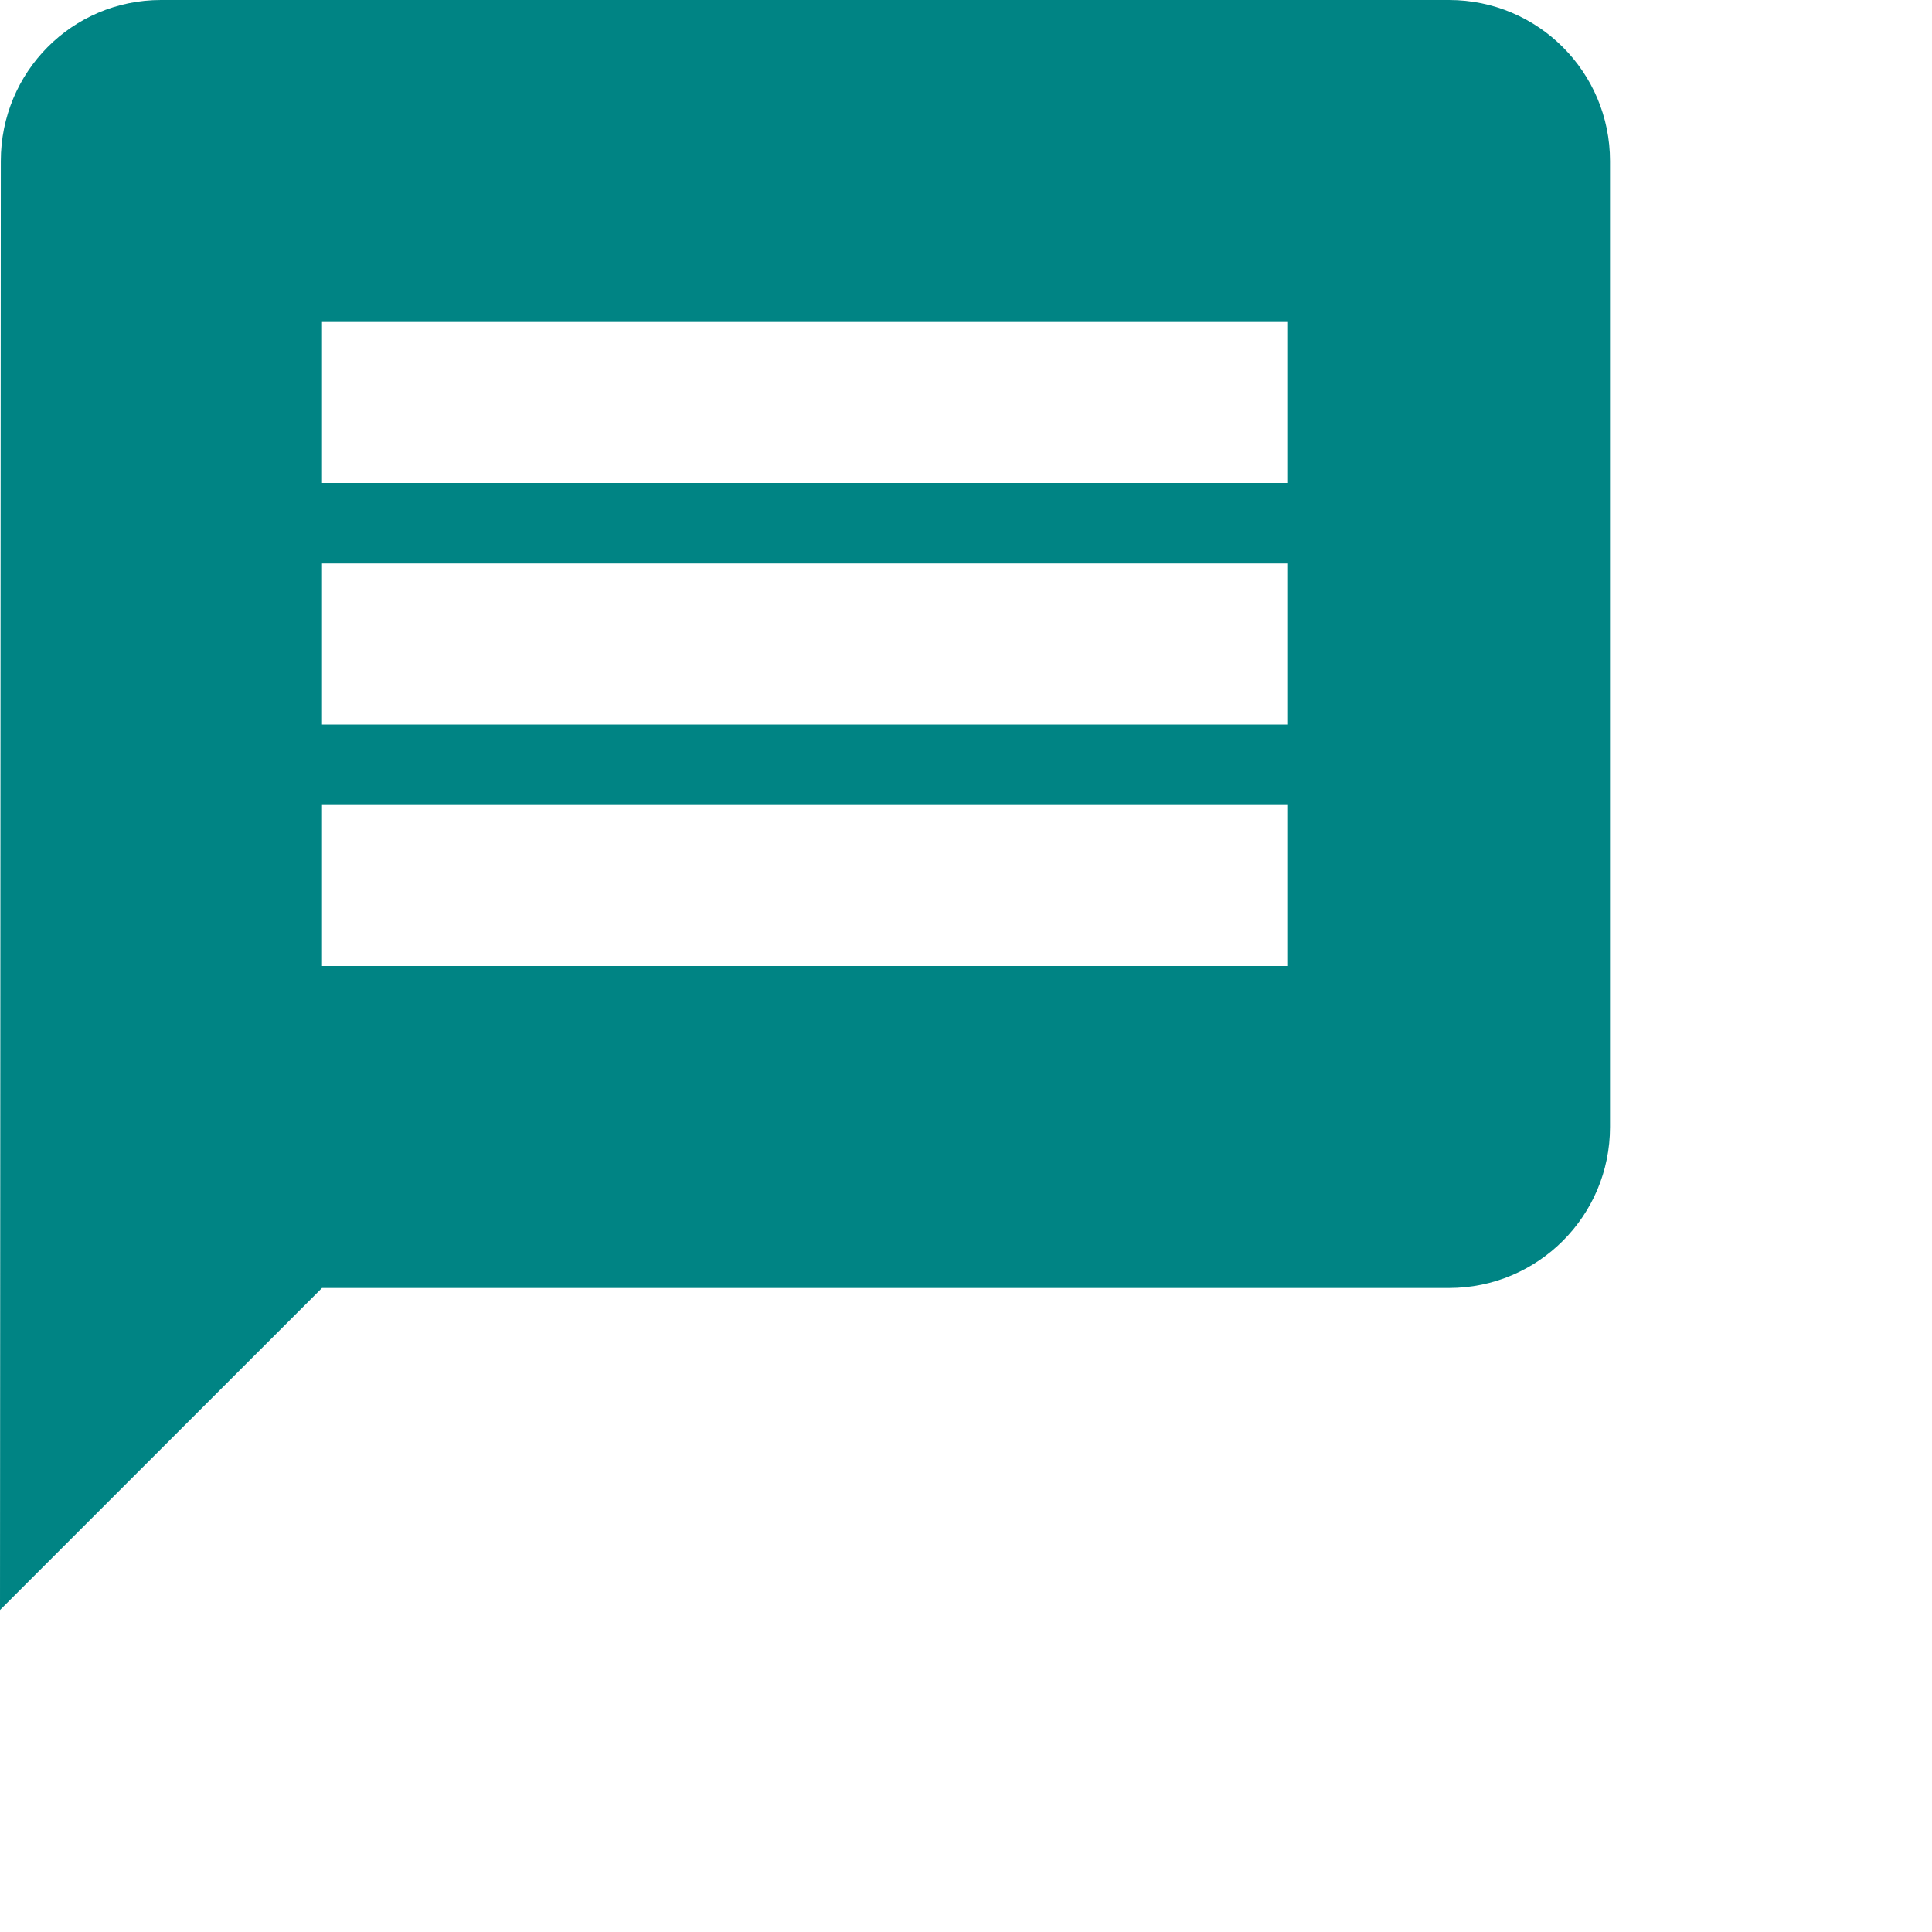
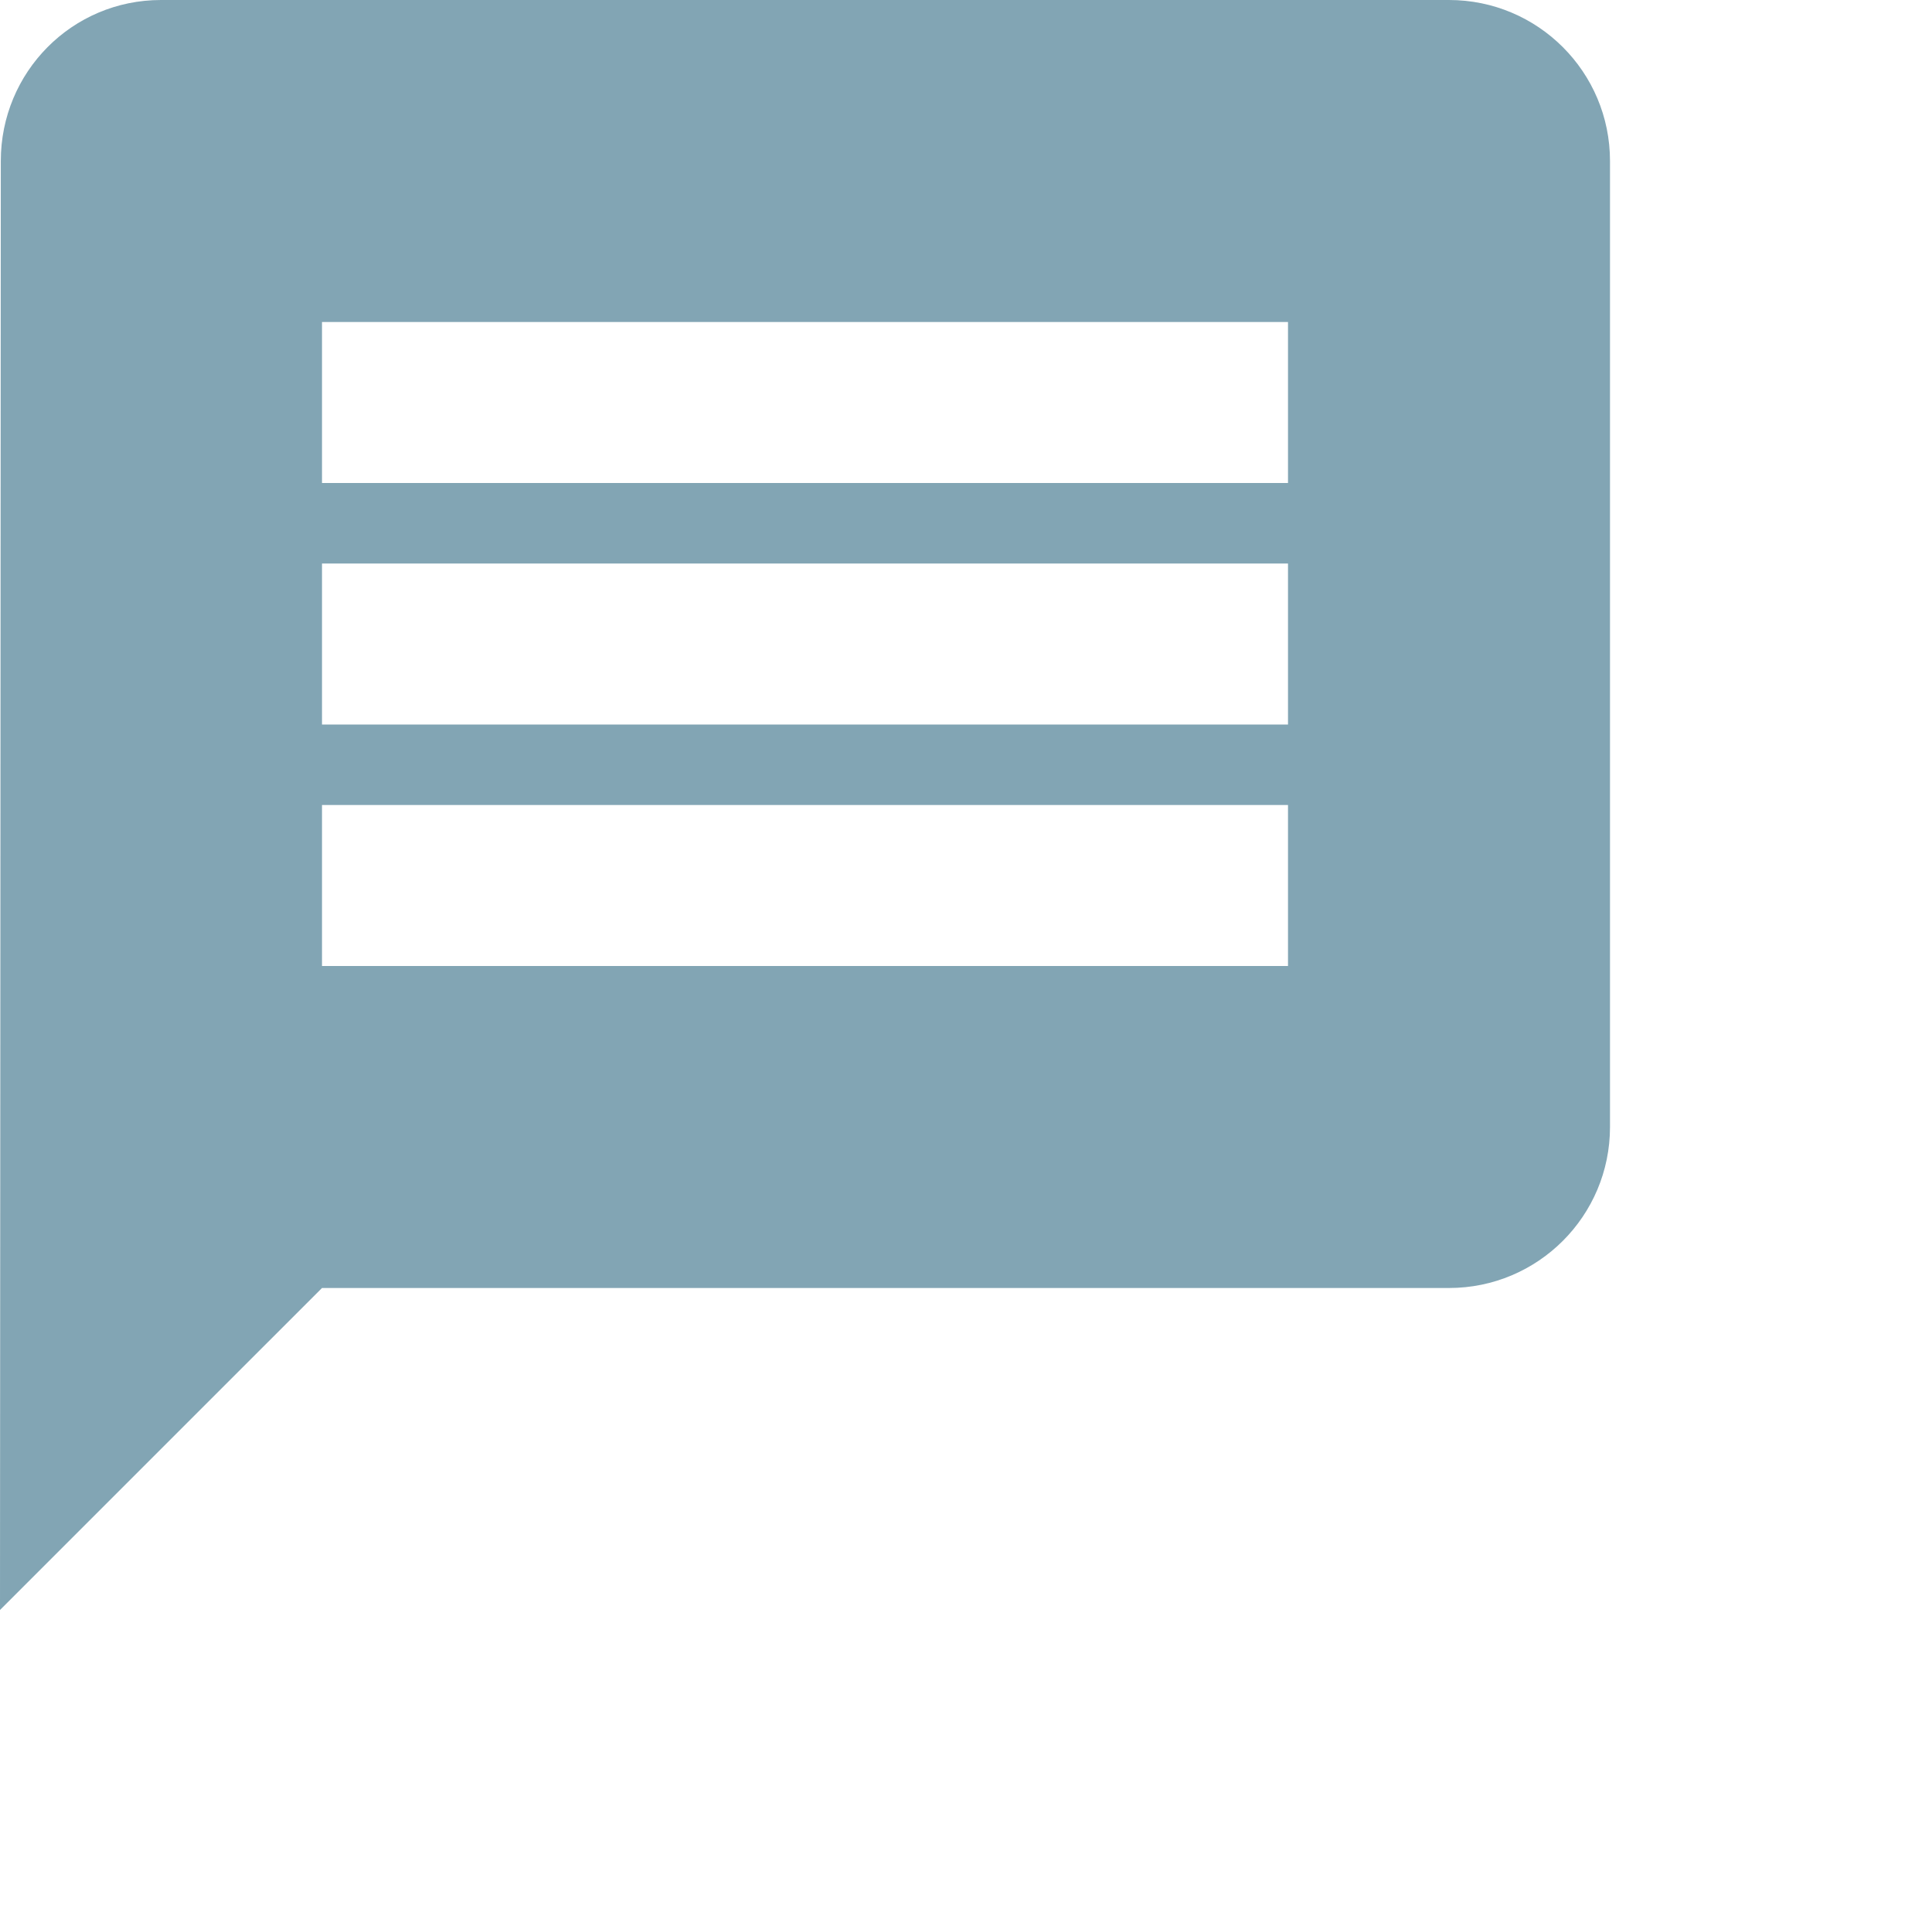
- <svg fill="#008484" viewBox="0 0 48 48">
+ <svg fill="#82a5b4" viewBox="0 0 48 48">
  <path d="m36 0h-32c-2.21 0-3.98 1.79-3.98 4l-.02 36 8-8h28c2.21 0 4-1.79 4-4v-24c0-2.21-1.79-4-4-4m-4 24h-24v-4h24v4zm0-6h-24v-4h24v4m0-6h-24v-4h24v4" />
</svg>
